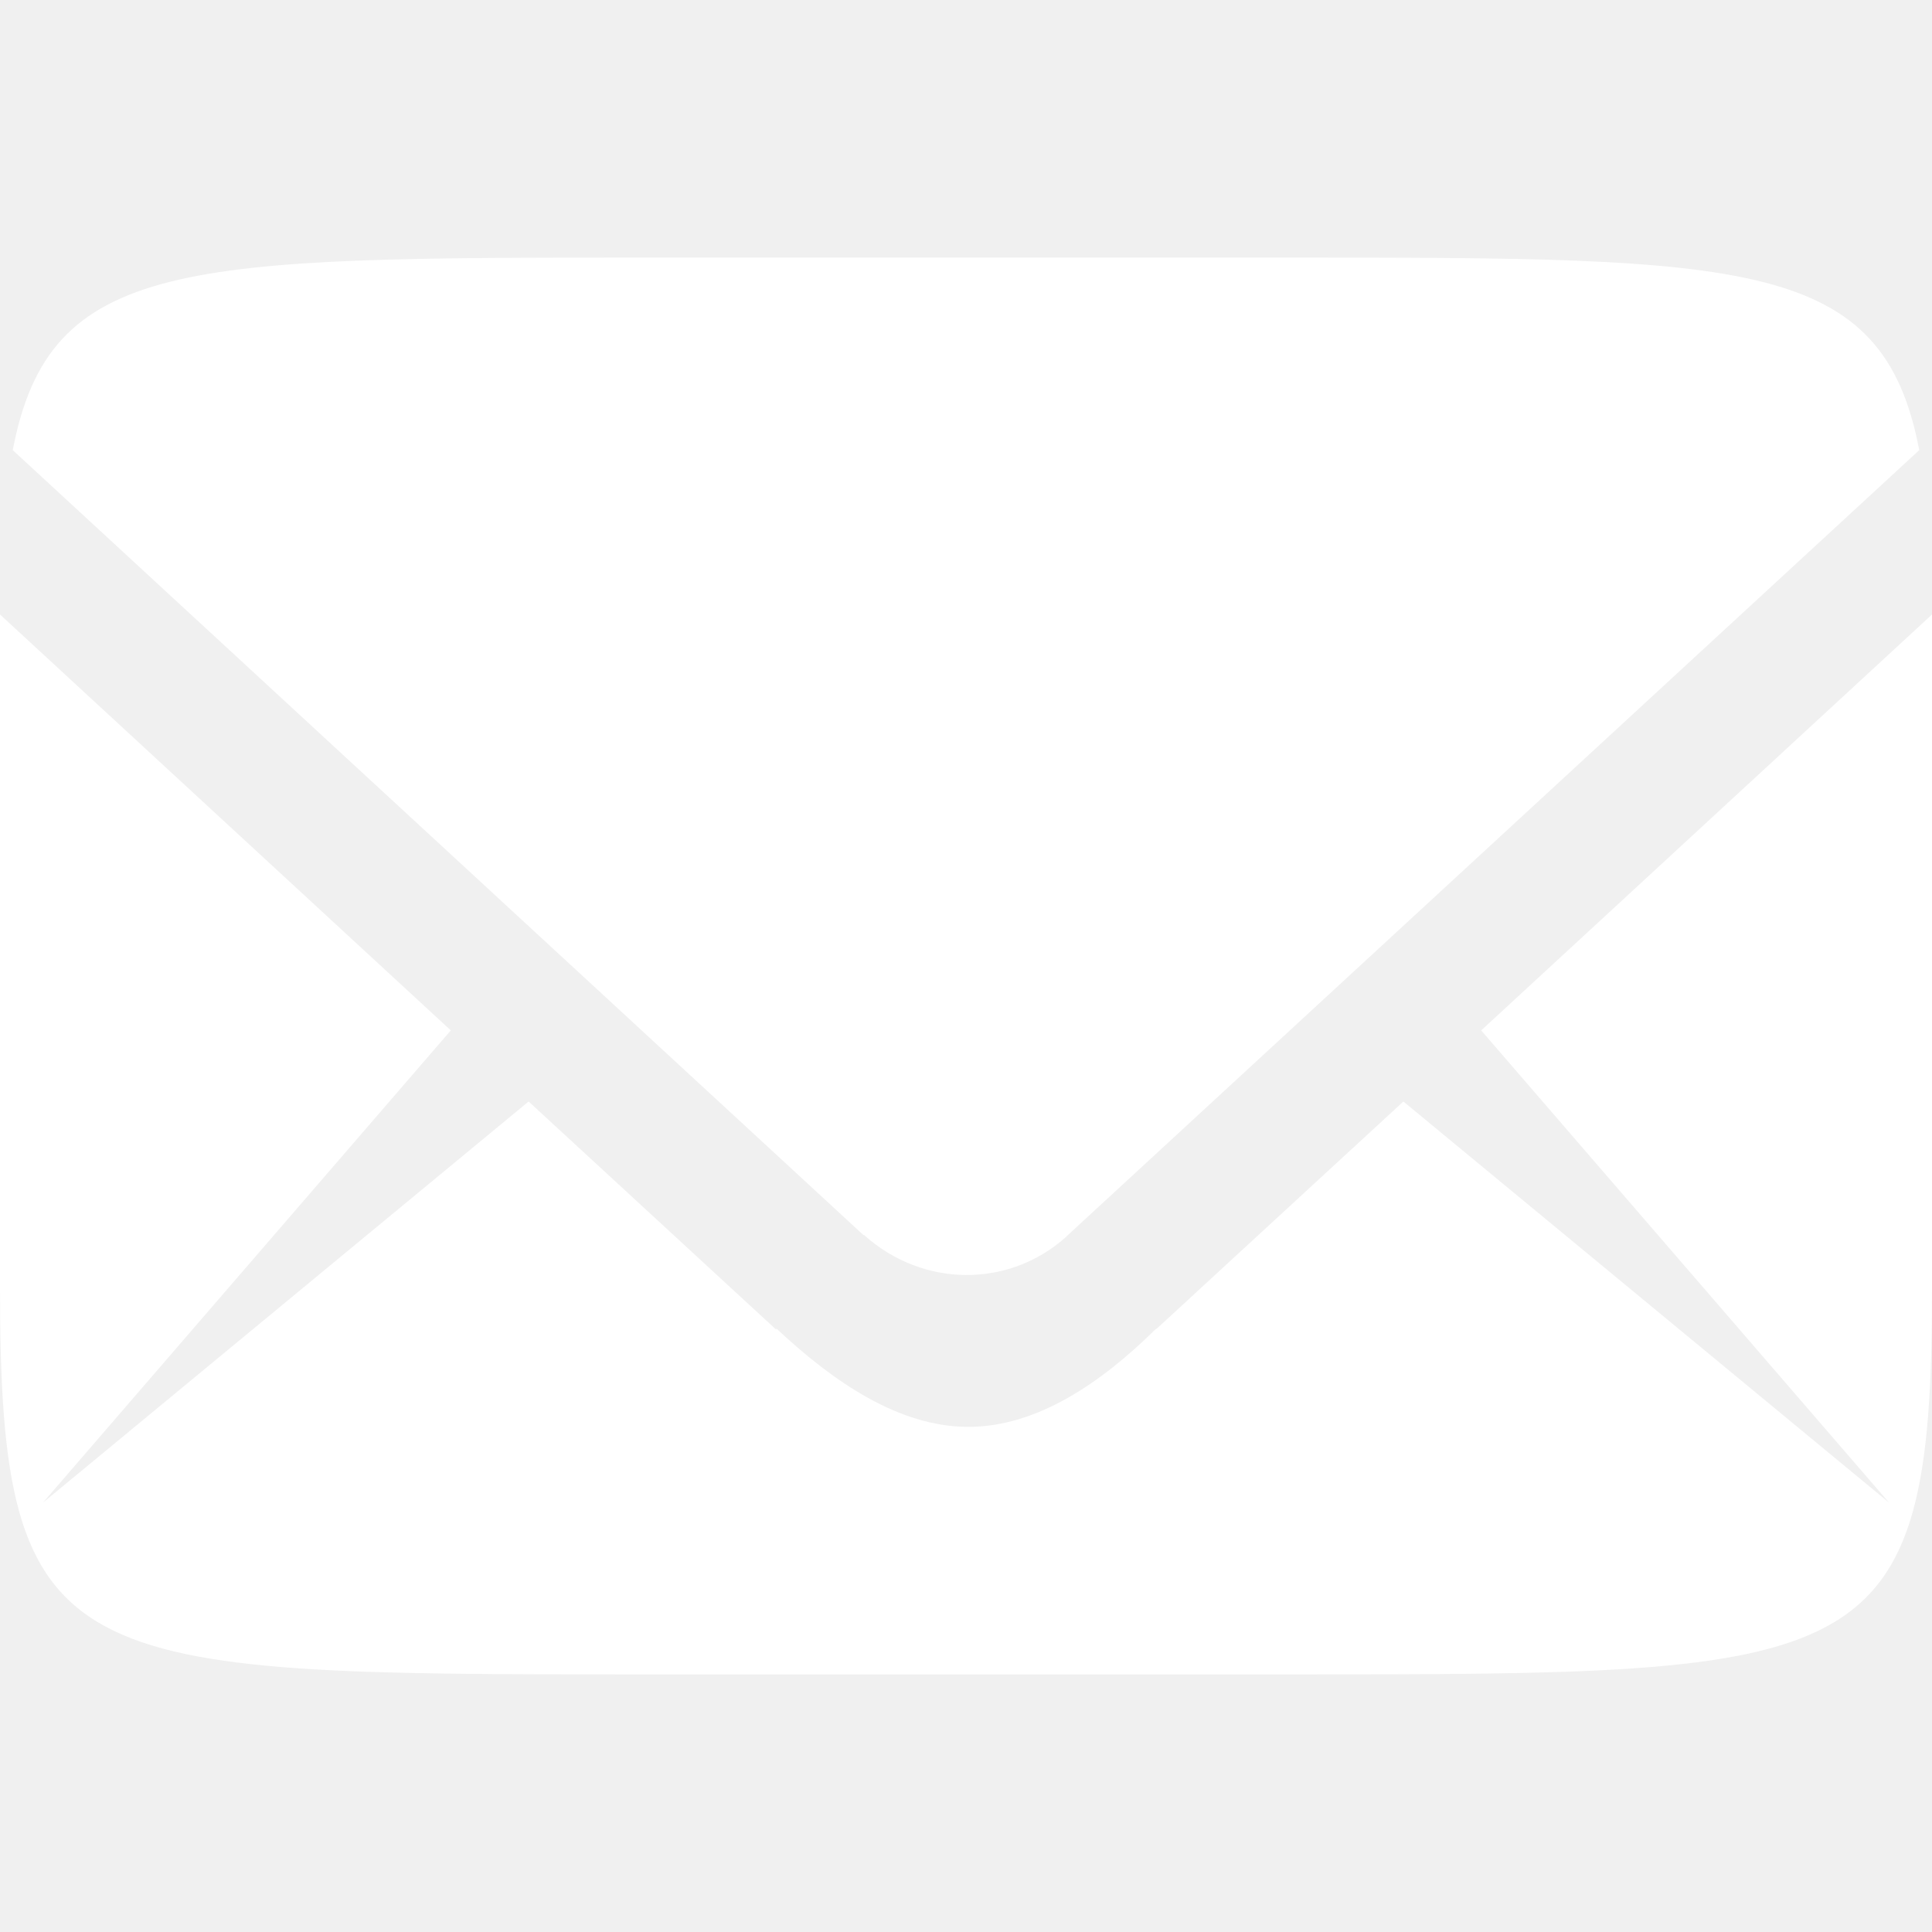
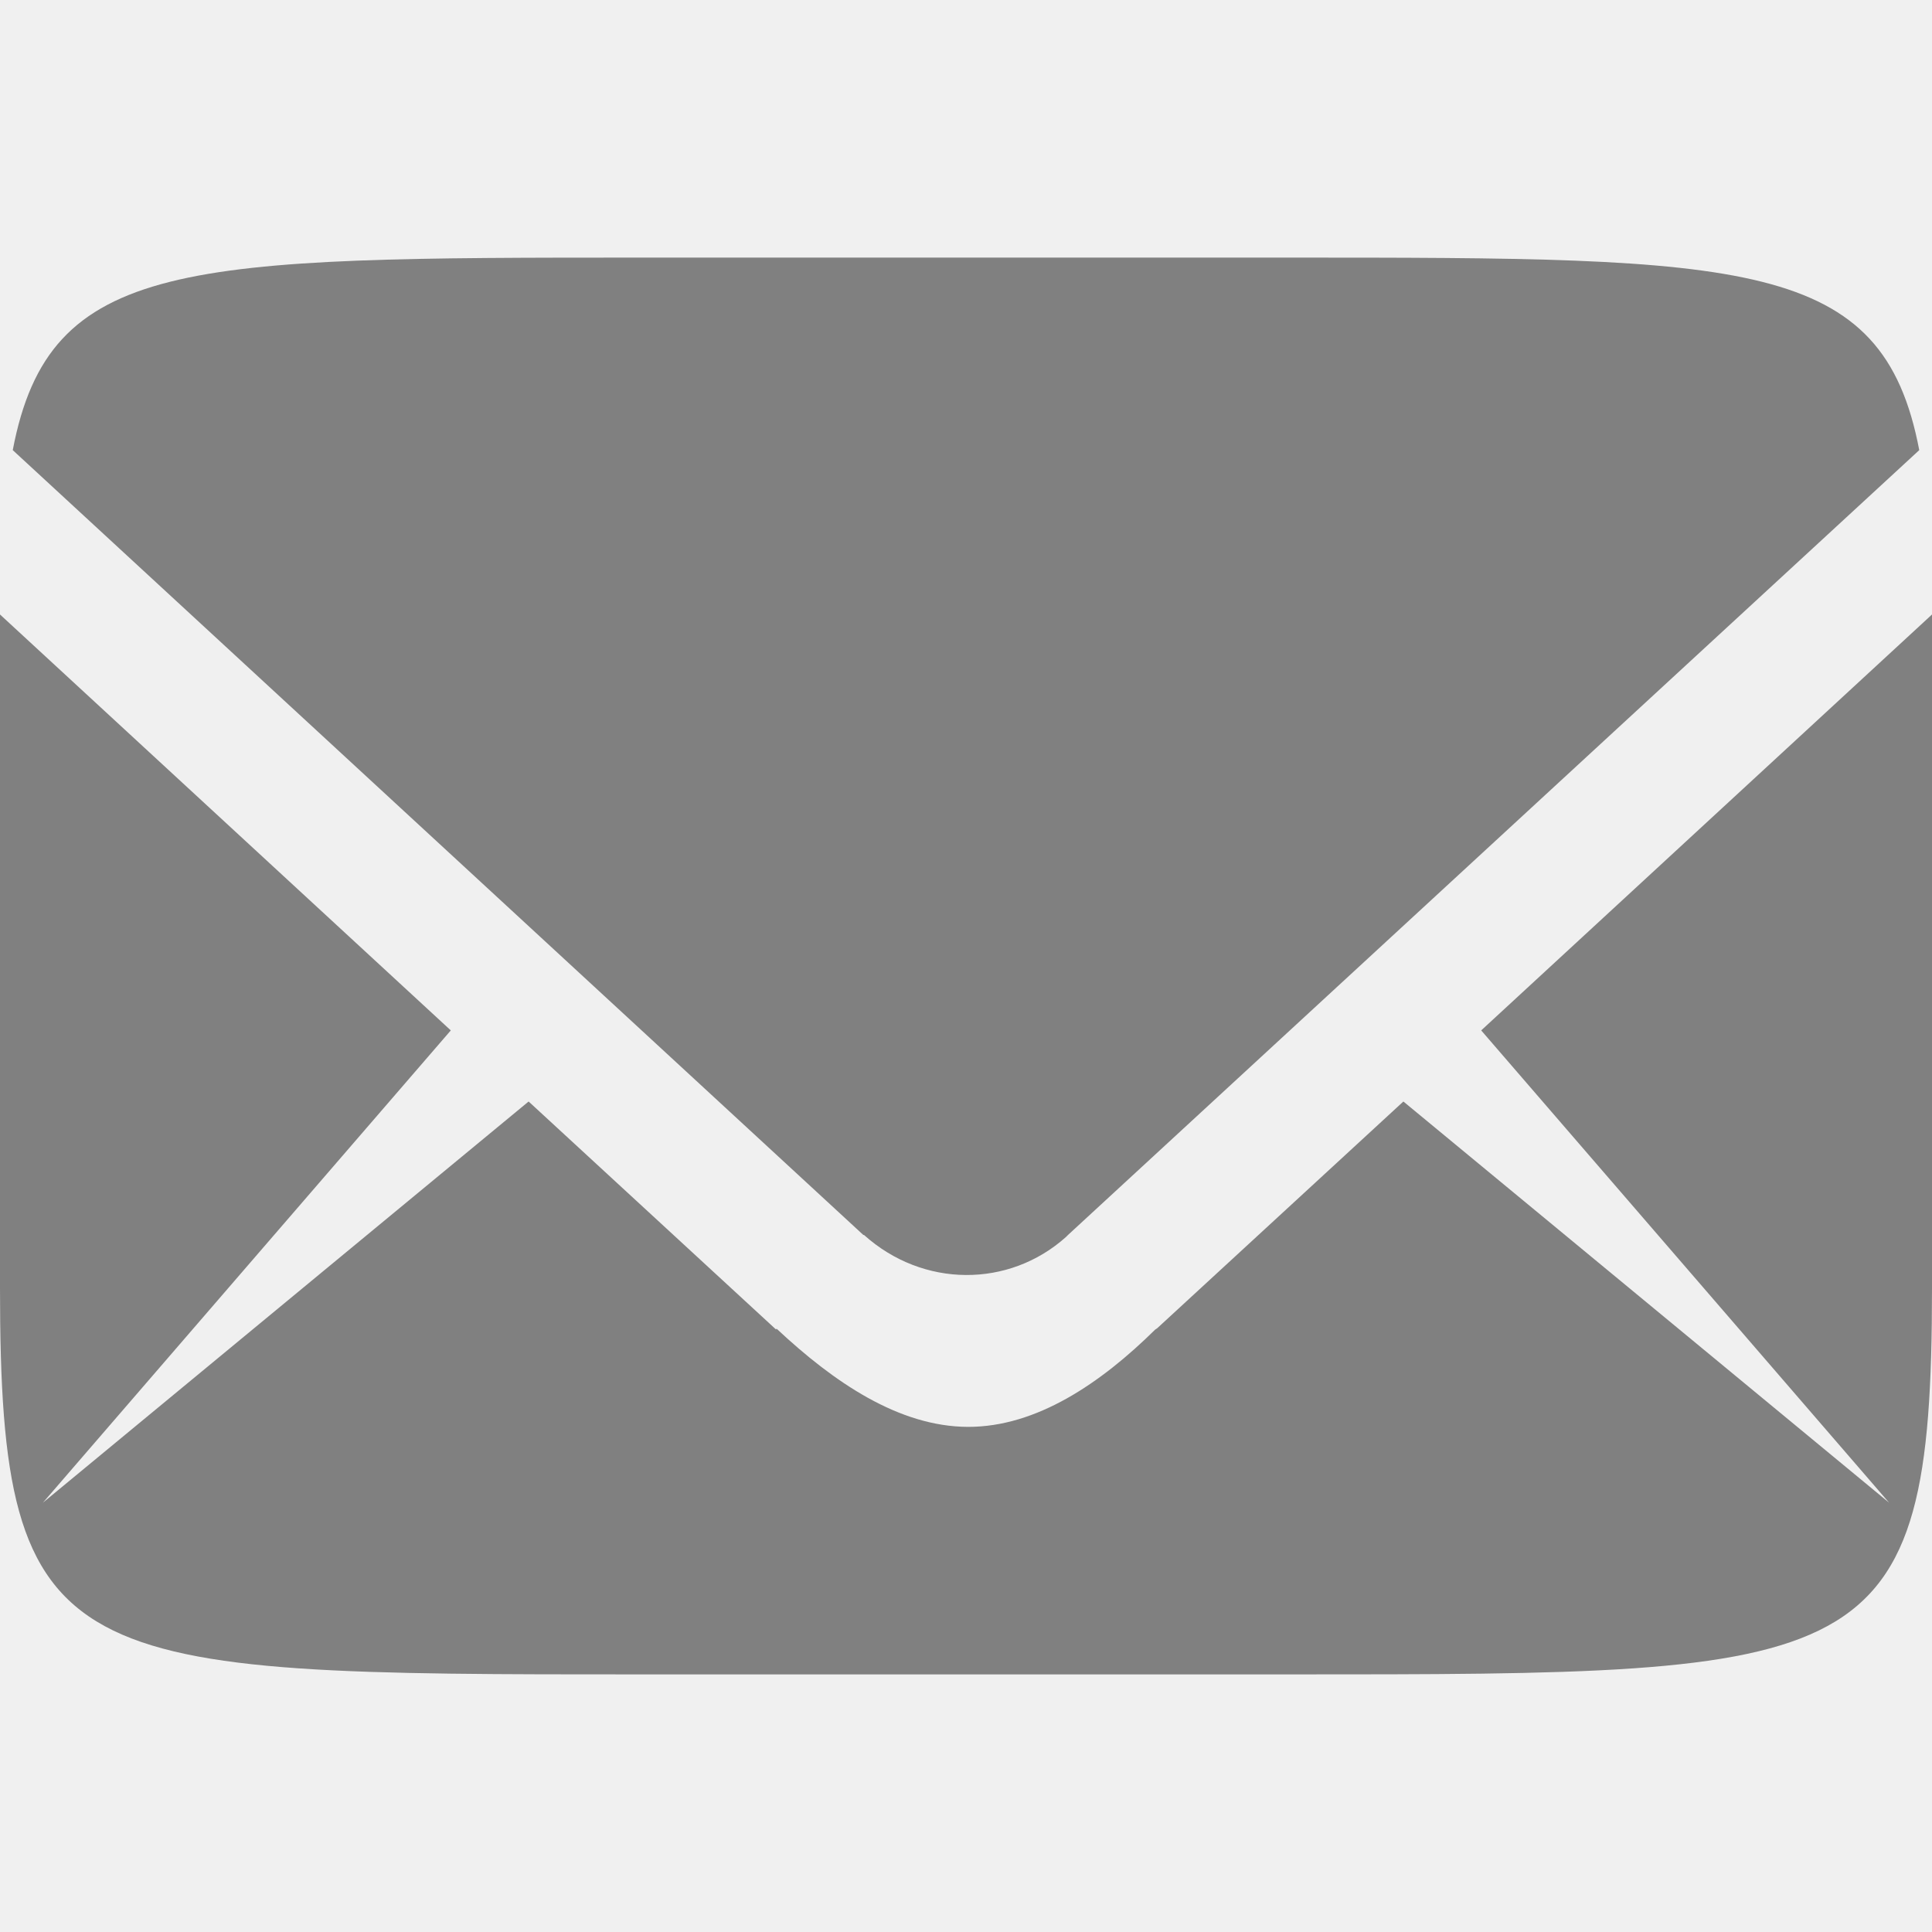
<svg xmlns="http://www.w3.org/2000/svg" xmlns:xlink="http://www.w3.org/1999/xlink" width="90" height="90" id="svg3289" version="1.1">
  <defs id="defs3291">
    <linearGradient id="linearGradient3992">
      <stop style="stop-color:#b5b5b5;stop-opacity:1" offset="0" id="stop3994" />
      <stop style="stop-color:#dbdbdb;stop-opacity:1" offset="1" id="stop3996" />
    </linearGradient>
    <linearGradient id="linearGradient3992-5">
      <stop style="stop-color:#b5b5b5;stop-opacity:1" offset="0" id="stop3994-3" />
      <stop style="stop-color:#dbdbdb;stop-opacity:1" offset="1" id="stop3996-0" />
    </linearGradient>
    <linearGradient id="linearGradient3382">
      <stop style="stop-color:#b5b5b5;stop-opacity:1" offset="0" id="stop3384" />
      <stop style="stop-color:#dbdbdb;stop-opacity:1" offset="1" id="stop3386" />
    </linearGradient>
    <linearGradient id="linearGradient4091">
      <stop id="stop4093" offset="0" style="stop-color:#dbdbdb;stop-opacity:1;" />
      <stop id="stop4095" offset="1" style="stop-color:#b5b5b5;stop-opacity:1;" />
    </linearGradient>
    <linearGradient id="linearGradient3468">
      <stop id="stop3470" offset="0" style="stop-color:#dbdbdb;stop-opacity:1;" />
      <stop id="stop3472" offset="1" style="stop-color:#b5b5b5;stop-opacity:1;" />
    </linearGradient>
    <linearGradient id="linearGradient3992-7">
      <stop style="stop-color:#b5b5b5;stop-opacity:1" offset="0" id="stop3994-6" />
      <stop style="stop-color:#dbdbdb;stop-opacity:1" offset="1" id="stop3996-7" />
    </linearGradient>
    <linearGradient xlink:href="#linearGradient3992-54" id="linearGradient4158" gradientUnits="userSpaceOnUse" gradientTransform="matrix(2,0,0,1.986111,-1031,-247.3056)" x1="1001.127" y1="332" x2="1001.127" y2="344" />
    <linearGradient id="linearGradient3992-54">
      <stop style="stop-color:#b5b5b5;stop-opacity:1" offset="0" id="stop3994-9" />
      <stop style="stop-color:#dbdbdb;stop-opacity:1" offset="1" id="stop3996-5" />
    </linearGradient>
    <linearGradient xlink:href="#linearGradient3992-54" id="linearGradient4428" gradientUnits="userSpaceOnUse" gradientTransform="matrix(2,0,0,1.986111,-1031,-247.3056)" x1="1010" y1="344" x2="1010" y2="332" />
    <linearGradient id="linearGradient3613">
      <stop style="stop-color:#b5b5b5;stop-opacity:1" offset="0" id="stop3615" />
      <stop style="stop-color:#dbdbdb;stop-opacity:1" offset="1" id="stop3617" />
    </linearGradient>
    <linearGradient id="linearGradient4091-5">
      <stop id="stop4093-8" offset="0" style="stop-color:#dbdbdb;stop-opacity:1;" />
      <stop id="stop4095-6" offset="1" style="stop-color:#b5b5b5;stop-opacity:1;" />
    </linearGradient>
    <linearGradient id="linearGradient3747">
      <stop id="stop3749" offset="0" style="stop-color:#dbdbdb;stop-opacity:1;" />
      <stop id="stop3751" offset="1" style="stop-color:#b5b5b5;stop-opacity:1;" />
    </linearGradient>
    <clipPath clipPathUnits="userSpaceOnUse" id="clipPath3823-8">
      <path style="opacity:0.446;color:#000000;fill:#0000ff;fill-opacity:1;fill-rule:nonzero;stroke:none;stroke-width:6;marker:none;visibility:visible;display:inline;overflow:visible;enable-background:accumulate" d="m 778.333,392 0,52 80,0 0,-52 L 778.333,392 z m 8.021,7.188 29.458,27.167 c 0.007,-4e-5 0.014,-4e-5 0.021,0 1.833,1.646 4.5,1.646 6.271,0.062 0.02,-0.021 0.041,-0.042 0.062,-0.062 l 29.479,-27.167 2.708,2.958 L 835,420 l 12.667,14.667 -15.083,-12.458 -7.646,7.042 -0.062,0.042 c -1.683,1.662 -3.685,3.026 -5.812,3.021 -2.146,-0.005 -4.17,-1.388 -5.938,-3.042 l -0.021,0 0,0.021 -7.688,-7.083 -15.083,12.458 L 803,420 783.646,402.146 786.354,399.188 Z" id="path3825-7" />
    </clipPath>
  </defs>
  <g id="layer1" transform="translate(0,-962.3622)">
    <g style="display:inline" transform="matrix(1.5,0,0,1.5,-1183.5,380.3622)" id="g4451">
      <rect style="fill:none;stroke:none" id="rect3332" width="60" height="60" x="789" y="388" />
-       <path style="opacity:1;fill:#ffffff;fill-opacity:1" clip-path="none" d="M 30 12 C 8.609 12 2.299 12.018 0.594 20.969 L 40.219 57.531 C 40.229 57.531 40.239 57.531 40.25 57.531 C 43 60 47 60 49.656 57.625 C 49.687 57.593 49.718 57.562 49.75 57.531 L 89.406 20.969 C 87.701 12.018 81.391 12 60 12 L 30 12 z M 0 28.625 C -0.005 29.089 0 29.51 0 30 L 0 60 C 0 78 3 78 30 78 L 60 78 C 87 78 90 78 90 60 L 90 30 C 90 29.51 90.005 29.089 90 28.625 L 69 48 L 88 70 L 65.375 51.312 L 53.906 61.875 L 53.812 61.938 C 51.287 64.43 48.285 66.476 45.094 66.469 C 41.875 66.461 38.839 64.387 36.188 61.906 L 36.156 61.906 L 36.156 61.938 L 24.625 51.312 L 2 70 L 21 48 L 0 28.625 z " transform="matrix(0.6666667,0,0,0.6666667,789,388)" id="path3036" />
+       <path style="opacity:1;fill:#808080;fill-opacity:1" clip-path="none" d="M 30 12 C 8.609 12 2.299 12.018 0.594 20.969 L 40.219 57.531 C 40.229 57.531 40.239 57.531 40.25 57.531 C 43 60 47 60 49.656 57.625 C 49.687 57.593 49.718 57.562 49.75 57.531 L 89.406 20.969 C 87.701 12.018 81.391 12 60 12 L 30 12 z M 0 28.625 C -0.005 29.089 0 29.51 0 30 L 0 60 C 0 78 3 78 30 78 L 60 78 C 87 78 90 78 90 60 L 90 30 C 90 29.51 90.005 29.089 90 28.625 L 69 48 L 88 70 L 65.375 51.312 L 53.906 61.875 L 53.812 61.938 C 51.287 64.43 48.285 66.476 45.094 66.469 C 41.875 66.461 38.839 64.387 36.188 61.906 L 36.156 61.906 L 36.156 61.938 L 24.625 51.312 L 2 70 L 21 48 L 0 28.625 z " transform="matrix(0.6666667,0,0,0.6666667,789,388)" id="path3036" />
    </g>
  </g>
  <g id="layer2" style="display:none">
    <rect style="fill:none;stroke:none;display:inline" id="rect3332-6" width="90" height="90" x="0" y="0" />
-     <path transform="matrix(1.5,0,0,1.5,-1183.5,-582)" style="fill:#ffffff;fill-opacity:1;display:inline" d="m 809,396 c -18,0 -20,0 -20,12 l 0,20 c 0,12 2,12 20,12 l 20,0 c 18,0 20,0 20,-12 l 0,-20 C 849,396 847,396 829,396 Z" id="path3036-3" clip-path="url(#clipPath3823-8)" />
+     <path transform="matrix(1.5,0,0,1.5,-1183.5,-582)" style="fill:#808080;fill-opacity:1;display:inline" d="m 809,396 c -18,0 -20,0 -20,12 l 0,20 c 0,12 2,12 20,12 l 20,0 c 18,0 20,0 20,-12 l 0,-20 C 849,396 847,396 829,396 Z" id="path3036-3" clip-path="url(#clipPath3823-8)" />
  </g>
</svg>
